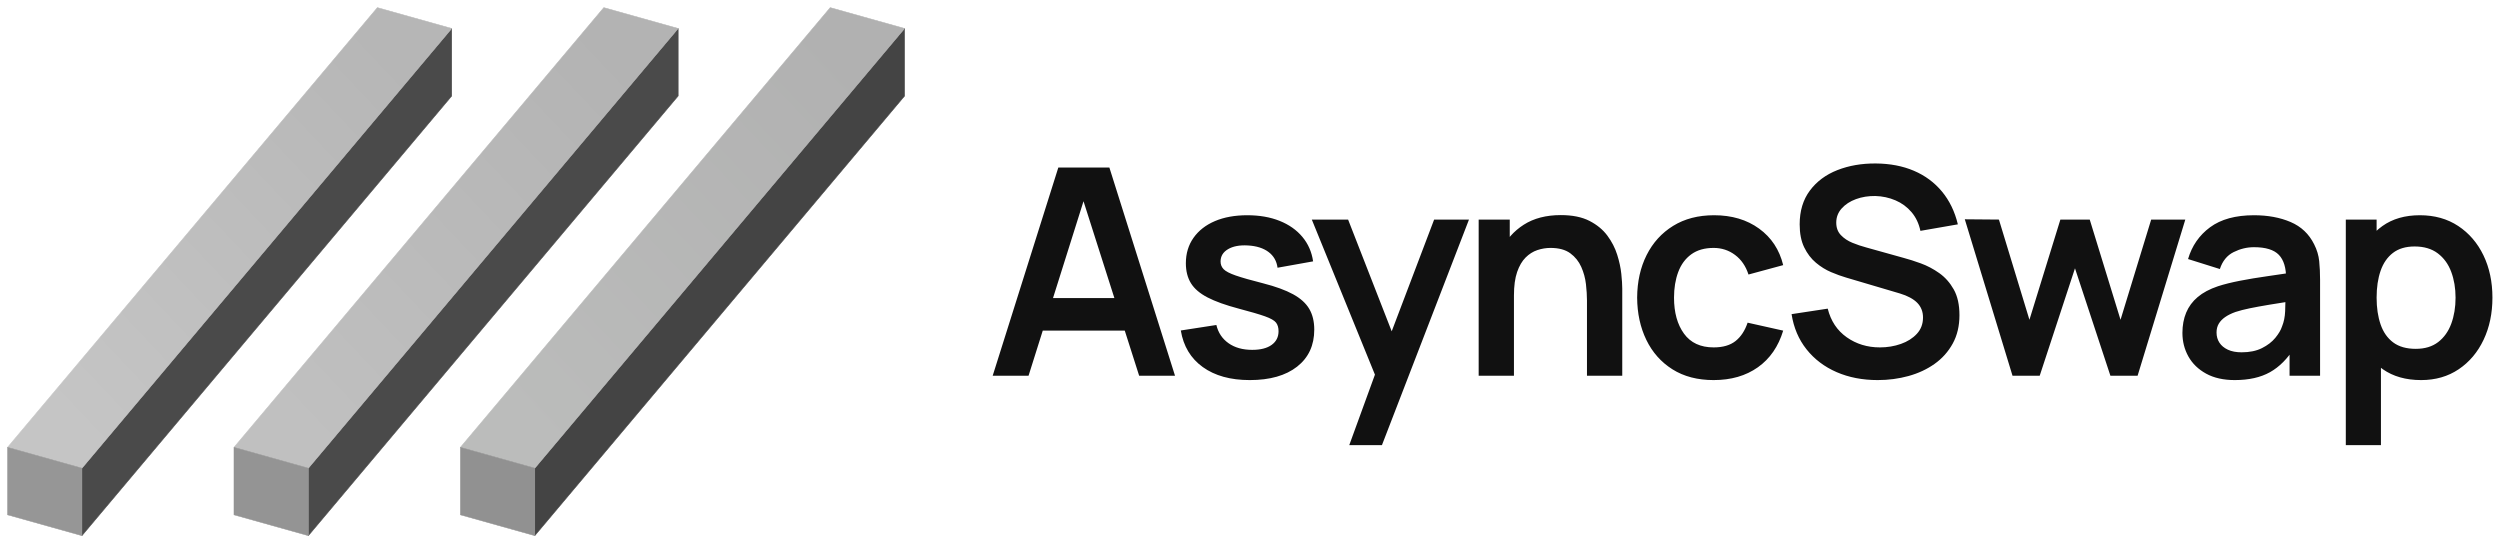
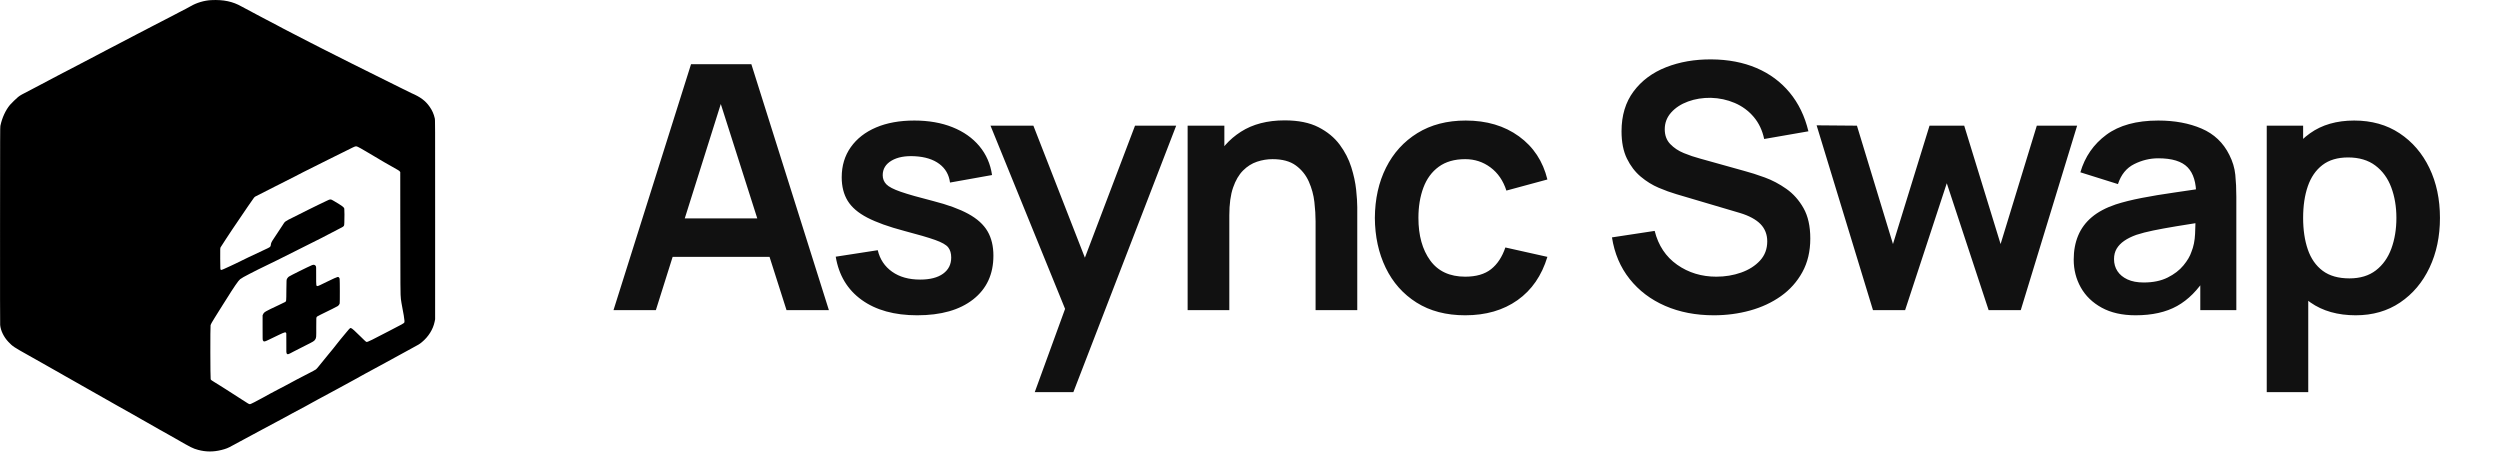
- <svg xmlns="http://www.w3.org/2000/svg" viewBox="154 184 1988.3 432" width="1988" height="432">
-   <defs>
-     <linearGradient id="g3" gradientUnits="userSpaceOnUse" x1="942.2" y1="686.3" x2="346.0" y2="1248.4">
-       <stop offset="0" stop-color="#B6B6B6" />
-       <stop offset="1" stop-color="#C5C5C5" />
-     </linearGradient>
-     <linearGradient id="g4" gradientUnits="userSpaceOnUse" x1="1322.1" y1="686.3" x2="725.9" y2="1248.4">
-       <stop offset="0" stop-color="#B3B3B3" />
-       <stop offset="1" stop-color="#C0C0C0" />
-     </linearGradient>
-     <linearGradient id="g5" gradientUnits="userSpaceOnUse" x1="1702.0" y1="686.3" x2="1105.8" y2="1248.4">
-       <stop offset="0" stop-color="#B1B1B1" />
-       <stop offset="1" stop-color="#BBBCBB" />
-     </linearGradient>
-   </defs>
-   <g transform="translate(160.0,190.0) scale(0.47406) translate(-271.5,-581.0)">
-     <polygon points="1016.74,729.28 1016.74,616.01 396.32,1353.70 396.32,1466.98" fill="#4A4A4A" stroke="#4A4A4A" stroke-width="0.8" stroke-linejoin="round" />
-     <polygon points="1396.61,729.28 1396.61,616.01 776.19,1353.70 776.19,1466.98" fill="#4A4A4A" stroke="#4A4A4A" stroke-width="0.8" stroke-linejoin="round" />
-     <polygon points="1776.49,729.28 1776.49,616.01 1156.06,1353.70 1156.06,1466.98" fill="#444444" stroke="#444444" stroke-width="0.8" stroke-linejoin="round" />
-     <polygon points="1016.74,616.01 891.94,581.02 271.51,1318.71 396.32,1353.70" fill="url(#g3)" stroke="url(#g3)" stroke-width="0.8" stroke-linejoin="round" />
-     <polygon points="1396.61,616.01 1271.81,581.02 651.39,1318.71 776.19,1353.70" fill="url(#g4)" stroke="url(#g4)" stroke-width="0.8" stroke-linejoin="round" />
-     <polygon points="1776.49,616.01 1651.68,581.02 1031.26,1318.71 1156.06,1353.70" fill="url(#g5)" stroke="url(#g5)" stroke-width="0.8" stroke-linejoin="round" />
-     <polygon points="396.32,1466.98 396.32,1353.70 271.51,1318.71 271.51,1431.99" fill="#969696" stroke="#969696" stroke-width="0.8" stroke-linejoin="round" />
-     <polygon points="776.19,1466.98 776.19,1353.70 651.39,1318.71 651.39,1431.99" fill="#949494" stroke="#949494" stroke-width="0.8" stroke-linejoin="round" />
-     <polygon points="1156.06,1466.98 1156.06,1353.70 1031.26,1318.71 1031.26,1431.99" fill="#919191" stroke="#919191" stroke-width="0.8" stroke-linejoin="round" />
-   </g>
-   <path d="M4.6 0.0 56.81 -165.6H97.405L149.615 0.0H121.095L73.715 -148.58H79.925L33.12 0.0ZM33.695 -35.88V-61.755H120.635V-35.88ZM209.07 3.45Q186.07 3.45 171.695 -6.9Q157.32 -17.25 154.215 -35.995L182.505 -40.365Q184.69 -31.165 192.165 -25.875Q199.64 -20.585 211.025 -20.585Q221.03 -20.585 226.493 -24.553Q231.955 -28.52 231.955 -35.42Q231.955 -39.675 229.942 -42.263Q227.93 -44.85 221.145 -47.265Q214.36 -49.68 200.33 -53.36Q184.69 -57.5 175.49 -62.273Q166.29 -67.045 162.265 -73.6Q158.24 -80.155 158.24 -89.47Q158.24 -101.085 164.335 -109.71Q170.43 -118.335 181.355 -122.993Q192.28 -127.65 207.115 -127.65Q221.605 -127.65 232.818 -123.165Q244.03 -118.68 250.93 -110.4Q257.83 -102.12 259.44 -90.965L231.15 -85.905Q230.115 -93.84 223.963 -98.44Q217.81 -103.04 207.575 -103.615Q197.8 -104.19 191.82 -100.683Q185.84 -97.175 185.84 -90.85Q185.84 -87.285 188.255 -84.755Q190.67 -82.225 197.973 -79.695Q205.275 -77.165 219.765 -73.485Q234.6 -69.69 243.513 -64.802Q252.425 -59.915 256.393 -53.13Q260.36 -46.345 260.36 -36.685Q260.36 -17.94 246.733 -7.245Q233.105 3.45 209.07 3.45ZM288.19 55.2 312.11 -10.465 312.57 8.855 258.405 -124.2H287.27L325.68 -25.76H318.32L355.695 -124.2H383.41L314.18 55.2ZM477.25 0.0V-59.8Q477.25 -65.665 476.445 -72.795Q475.64 -79.925 472.707 -86.537Q469.775 -93.15 463.967 -97.405Q458.16 -101.66 448.27 -101.66Q442.98 -101.66 437.805 -99.935Q432.63 -98.21 428.433 -94.013Q424.235 -89.815 421.705 -82.513Q419.175 -75.21 419.175 -63.825L402.73 -70.84Q402.73 -86.71 408.883 -99.59Q415.035 -112.47 426.995 -120.118Q438.955 -127.765 456.435 -127.765Q470.235 -127.765 479.205 -123.165Q488.175 -118.565 493.465 -111.435Q498.755 -104.305 501.285 -96.255Q503.815 -88.205 504.562 -81.017Q505.31 -73.83 505.31 -69.345V0.0ZM391.115 0.0V-124.2H415.84V-85.675H419.175V0.0ZM577.99 3.45Q558.785 3.45 545.215 -5.117Q531.645 -13.685 524.458 -28.52Q517.27 -43.355 517.155 -62.1Q517.27 -81.19 524.688 -95.968Q532.105 -110.745 545.79 -119.198Q559.475 -127.65 578.335 -127.65Q599.495 -127.65 614.158 -117.013Q628.82 -106.375 633.305 -87.975L605.705 -80.5Q602.485 -90.505 595.01 -96.083Q587.535 -101.66 577.99 -101.66Q567.18 -101.66 560.165 -96.543Q553.15 -91.425 549.815 -82.455Q546.48 -73.485 546.48 -62.1Q546.48 -44.39 554.415 -33.465Q562.35 -22.54 577.99 -22.54Q589.03 -22.54 595.413 -27.6Q601.795 -32.66 605.015 -42.205L633.305 -35.88Q627.555 -16.905 613.18 -6.728Q598.805 3.45 577.99 3.45ZM708.515 3.45Q690.345 3.45 675.798 -2.875Q661.25 -9.2 651.878 -20.988Q642.505 -32.775 639.975 -48.99L668.725 -53.36Q672.405 -38.64 683.847 -30.59Q695.29 -22.54 710.24 -22.54Q719.095 -22.54 726.915 -25.3Q734.735 -28.06 739.622 -33.35Q744.51 -38.64 744.51 -46.345Q744.51 -49.795 743.36 -52.728Q742.21 -55.66 739.967 -57.96Q737.725 -60.26 734.217 -62.158Q730.71 -64.055 726.11 -65.435L683.33 -78.085Q677.81 -79.695 671.428 -82.398Q665.045 -85.1 659.352 -89.873Q653.66 -94.645 650.037 -102.062Q646.415 -109.48 646.415 -120.405Q646.415 -136.39 654.523 -147.257Q662.63 -158.125 676.372 -163.53Q690.115 -168.935 706.905 -168.82Q723.925 -168.705 737.265 -163.012Q750.605 -157.32 759.575 -146.51Q768.545 -135.7 772.225 -120.405L742.44 -115.23Q740.6 -123.97 735.368 -130.123Q730.135 -136.275 722.602 -139.495Q715.07 -142.715 706.56 -142.945Q698.28 -143.06 691.207 -140.473Q684.135 -137.885 679.822 -133.055Q675.51 -128.225 675.51 -121.785Q675.51 -115.69 679.19 -111.838Q682.87 -107.985 688.332 -105.743Q693.795 -103.5 699.43 -102.005L729.1 -93.725Q735.195 -92.115 742.785 -89.355Q750.375 -86.595 757.39 -81.65Q764.405 -76.705 768.947 -68.655Q773.49 -60.605 773.49 -48.185Q773.49 -35.305 768.143 -25.587Q762.795 -15.87 753.71 -9.43Q744.625 -2.99 732.952 0.23Q721.28 3.45 708.515 3.45ZM815.695 0.0 777.745 -124.43 804.885 -124.2 829.15 -44.505 853.76 -124.2H877.105L901.6 -44.505L925.98 -124.2H953.12L915.17 0.0H893.55L865.375 -85.445L837.315 0.0ZM992.45 3.45Q978.995 3.45 969.68 -1.667Q960.365 -6.785 955.592 -15.295Q950.82 -23.805 950.82 -34.04Q950.82 -43.01 953.81 -50.198Q956.8 -57.385 963.01 -62.618Q969.22 -67.85 979.11 -71.185Q986.585 -73.6 996.648 -75.555Q1006.71 -77.51 1018.498 -79.178Q1030.285 -80.845 1043.165 -82.8L1033.275 -77.165Q1033.39 -90.045 1027.525 -96.14Q1021.66 -102.235 1007.745 -102.235Q999.35 -102.235 991.53 -98.325Q983.71 -94.415 980.605 -84.87L955.305 -92.805Q959.905 -108.56 972.842 -118.105Q985.78 -127.65 1007.745 -127.65Q1024.305 -127.65 1036.898 -122.245Q1049.49 -116.84 1055.585 -104.535Q1058.92 -97.98 1059.61 -91.138Q1060.3 -84.295 1060.3 -76.245V0.0H1036.035V-26.91L1040.06 -22.54Q1031.665 -9.085 1020.452 -2.818Q1009.24 3.45 992.45 3.45ZM997.97 -18.63Q1007.4 -18.63 1014.07 -21.965Q1020.74 -25.3 1024.707 -30.13Q1028.675 -34.96 1030.055 -39.215Q1032.24 -44.505 1032.528 -51.348Q1032.815 -58.19 1032.815 -62.445L1041.325 -59.915Q1028.79 -57.96 1019.82 -56.465Q1010.85 -54.97 1004.41 -53.648Q997.97 -52.325 993.025 -50.715Q988.195 -48.99 984.86 -46.69Q981.525 -44.39 979.743 -41.4Q977.96 -38.41 977.96 -34.385Q977.96 -29.785 980.26 -26.277Q982.56 -22.77 986.987 -20.7Q991.415 -18.63 997.97 -18.63ZM1140.685 3.45Q1122.515 3.45 1110.21 -5.175Q1097.905 -13.8 1091.695 -28.693Q1085.485 -43.585 1085.485 -62.1Q1085.485 -80.845 1091.695 -95.68Q1097.905 -110.515 1109.923 -119.083Q1121.94 -127.65 1139.65 -127.65Q1157.245 -127.65 1170.183 -119.083Q1183.12 -110.515 1190.25 -95.738Q1197.38 -80.96 1197.38 -62.1Q1197.38 -43.47 1190.365 -28.635Q1183.35 -13.8 1170.585 -5.175Q1157.82 3.45 1140.685 3.45ZM1080.77 55.2V-124.2H1105.265V-37.03H1108.715V55.2ZM1136.43 -21.39Q1147.24 -21.39 1154.255 -26.795Q1161.27 -32.2 1164.662 -41.458Q1168.055 -50.715 1168.055 -62.1Q1168.055 -73.37 1164.605 -82.627Q1161.155 -91.885 1153.91 -97.347Q1146.665 -102.81 1135.51 -102.81Q1124.93 -102.81 1118.26 -97.692Q1111.59 -92.575 1108.428 -83.433Q1105.265 -74.29 1105.265 -62.1Q1105.265 -50.025 1108.428 -40.825Q1111.59 -31.625 1118.433 -26.508Q1125.275 -21.39 1136.43 -21.39Z" fill="#111111" transform="translate(938.9,482.8)" />
+ <svg xmlns="http://www.w3.org/2000/svg" viewBox="0 0 1683 304" width="1683" height="304">
+   <svg x="0" y="0" width="293" height="304" viewBox="0 0 963.843 1000">
+     <g transform="translate(-11.343 -11.343) scale(0.354484)">
+       <g transform="translate(0 2888) scale(0.1 -0.1)">
+         <path fill="#000000" fill-rule="evenodd" d="M13515 28553 c-432 -21 -918 -165 -1285 -381 -119 -70 -432 -236 -741 -391 -129 -66 -320 -166 -425 -224 -104 -57 -405 -213 -669 -345 -264 -133 -550 -280 -635 -328 -85 -47 -270 -144 -410 -215 -140 -70 -334 -170 -430 -222 -347 -185 -603 -319 -1065 -557 -258 -134 -522 -271 -585 -305 -63 -34 -223 -117 -355 -185 -253 -130 -477 -248 -635 -335 -145 -80 -676 -358 -940 -492 -262 -133 -610 -315 -806 -421 -71 -38 -199 -104 -284 -147 -85 -42 -231 -119 -325 -170 -93 -50 -332 -176 -530 -280 -198 -103 -443 -233 -545 -288 -102 -55 -313 -167 -470 -247 -770 -398 -778 -402 -935 -524 -93 -73 -415 -386 -499 -486 -279 -332 -498 -811 -603 -1315 -16 -74 -17 -526 -20 -6200 -3 -4137 0 -6158 7 -6236 31 -350 226 -753 511 -1053 274 -288 329 -325 1289 -861 300 -167 738 -414 915 -516 308 -176 359 -205 500 -284 229 -128 454 -255 550 -311 50 -28 176 -101 280 -161 175 -101 256 -147 575 -325 63 -35 252 -143 420 -239 168 -97 382 -218 475 -269 174 -95 617 -347 850 -482 72 -41 193 -110 270 -153 157 -87 459 -258 640 -363 128 -73 677 -382 930 -522 137 -76 343 -193 675 -385 69 -40 145 -83 170 -95 25 -12 104 -57 175 -100 170 -101 595 -344 710 -405 50 -27 137 -75 195 -108 58 -33 236 -133 395 -222 160 -89 360 -203 445 -252 967 -558 1067 -608 1396 -697 481 -130 945 -133 1446 -10 288 71 437 130 698 279 80 45 280 153 445 240 408 215 555 294 725 390 153 86 333 183 665 358 445 234 1136 603 1225 655 145 83 589 325 830 452 573 301 866 459 1120 605 69 40 202 113 295 162 534 284 802 428 980 528 110 62 252 138 315 170 111 55 422 225 990 540 151 84 322 179 380 211 58 31 191 105 295 164 208 117 565 311 970 525 143 76 265 141 270 145 6 5 60 35 120 68 61 32 191 103 290 157 99 53 185 101 190 105 24 19 600 334 1055 577 486 260 522 282 675 408 410 337 701 803 796 1271 l32 159 1 6225 c1 6225 1 6225 -23 6330 -60 269 -163 499 -328 732 -261 369 -568 598 -1128 839 -55 23 -353 170 -662 326 -309 155 -745 372 -970 482 -726 354 -3502 1743 -3928 1965 -93 49 -451 232 -795 406 -344 175 -760 389 -925 477 -165 88 -376 197 -470 243 -93 46 -222 112 -285 148 -63 35 -223 121 -355 190 -132 69 -349 183 -483 254 -134 70 -245 128 -247 128 -3 0 -69 35 -147 78 -79 44 -242 130 -363 192 -318 163 -818 430 -975 520 -552 317 -1141 441 -1905 403z m9183 -9178 c94 -45 212 -111 437 -245 72 -42 191 -112 265 -155 158 -91 417 -246 685 -407 105 -63 222 -132 260 -153 39 -21 122 -68 185 -105 63 -37 183 -104 265 -150 399 -223 469 -266 500 -309 l30 -42 2 -2947 c4 -4377 6 -4738 38 -4987 14 -110 30 -215 35 -235 5 -19 21 -106 35 -192 14 -87 34 -195 44 -241 37 -157 102 -562 108 -673 8 -156 29 -138 -440 -380 -210 -108 -445 -231 -522 -273 -201 -109 -746 -389 -1055 -543 -262 -129 -315 -149 -374 -134 -14 3 -159 141 -348 329 -350 351 -544 522 -603 533 -44 8 -67 -6 -132 -82 -26 -32 -89 -105 -138 -163 -50 -58 -134 -160 -188 -226 -53 -66 -145 -176 -203 -245 -58 -69 -161 -197 -227 -285 -146 -191 -285 -363 -547 -676 -191 -229 -297 -359 -572 -704 -75 -95 -155 -184 -179 -201 -55 -38 -255 -147 -459 -249 -302 -150 -1151 -599 -1455 -768 -49 -28 -241 -127 -425 -222 -184 -94 -423 -220 -530 -280 -107 -59 -301 -166 -430 -238 -401 -222 -769 -409 -816 -415 -60 -6 -115 24 -484 268 -307 203 -697 454 -1020 655 -88 55 -244 154 -348 220 -103 66 -263 165 -356 220 -194 116 -232 145 -255 194 -23 52 -29 3281 -6 3374 17 67 112 239 261 472 56 88 180 286 275 440 95 154 198 318 229 365 31 47 121 189 200 315 492 790 769 1194 879 1281 80 64 286 181 596 339 149 76 383 195 520 265 224 115 1053 519 1213 591 147 67 2490 1242 2722 1365 140 75 338 178 440 229 102 51 232 118 290 150 58 32 220 116 360 188 386 196 360 168 371 406 12 254 11 812 -2 871 -21 100 -104 162 -652 487 -210 125 -211 125 -497 -15 -91 -44 -309 -148 -485 -232 -176 -83 -450 -218 -610 -300 -381 -195 -415 -212 -927 -465 -551 -272 -534 -259 -691 -515 -79 -129 -274 -425 -528 -800 -155 -229 -184 -288 -199 -407 -16 -124 -28 -137 -198 -222 -149 -75 -1136 -539 -1207 -568 -33 -14 -188 -89 -345 -168 -157 -78 -355 -175 -440 -215 -85 -40 -238 -112 -340 -160 -378 -179 -547 -251 -575 -244 -56 14 -55 7 -58 711 -2 648 -2 648 24 703 14 30 172 274 350 542 178 269 358 541 400 605 42 65 157 234 255 375 99 141 268 391 376 555 109 164 248 368 308 453 61 85 172 245 247 355 148 219 168 243 229 285 22 16 558 288 1190 606 632 317 1210 609 1284 649 74 39 182 96 240 125 58 29 194 100 302 156 109 57 418 211 687 343 270 133 577 286 683 342 106 55 369 186 583 290 215 105 428 210 475 235 209 109 517 263 655 325 187 86 205 87 333 24z M19810 11996 c-246 -103 -1355 -653 -1440 -714 -41 -29 -72 -63 -104 -112 -52 -80 -50 -63 -56 -745 -6 -722 -1 -681 -84 -734 -24 -15 -205 -103 -402 -195 -851 -399 -899 -427 -966 -564 l-33 -67 0 -765 c0 -722 1 -767 18 -802 48 -95 99 -93 315 13 92 45 255 123 362 174 107 51 249 119 315 152 176 88 357 163 393 163 40 0 69 -28 78 -76 4 -21 5 -291 2 -601 -6 -596 -4 -624 40 -668 49 -49 74 -40 414 143 112 60 432 224 712 363 550 274 578 292 643 400 62 104 63 112 60 759 -2 638 -4 612 55 667 13 12 109 63 213 114 541 261 1042 512 1086 545 50 37 92 96 110 156 14 47 12 1473 -3 1541 -16 79 -63 121 -126 115 -42 -4 -320 -129 -617 -276 -471 -234 -599 -292 -641 -292 -83 0 -85 15 -83 653 2 545 2 545 -22 593 -42 84 -130 106 -239 60z" />
+       </g>
+     </g>
+   </svg>
+   <svg x="373" y="0" width="1310" height="304" viewBox="0 0 1310 304">
+     <path d="M4.6 0.0 56.81 -165.6H97.405L149.615 0.0H121.095L73.715 -148.58H79.925L33.12 0.0ZM33.695 -35.88V-61.755H120.635V-35.88ZM209.07 3.45Q186.07 3.45 171.695 -6.9Q157.32 -17.25 154.215 -35.995L182.505 -40.365Q184.69 -31.165 192.165 -25.875Q199.64 -20.585 211.025 -20.585Q221.03 -20.585 226.493 -24.553Q231.955 -28.52 231.955 -35.42Q231.955 -39.675 229.942 -42.263Q227.93 -44.85 221.145 -47.265Q214.36 -49.68 200.33 -53.36Q184.69 -57.5 175.49 -62.273Q166.29 -67.045 162.265 -73.6Q158.24 -80.155 158.24 -89.47Q158.24 -101.085 164.335 -109.71Q170.43 -118.335 181.355 -122.993Q192.28 -127.65 207.115 -127.65Q221.605 -127.65 232.818 -123.165Q244.03 -118.68 250.93 -110.4Q257.83 -102.12 259.44 -90.965L231.15 -85.905Q230.115 -93.84 223.963 -98.44Q217.81 -103.04 207.575 -103.615Q197.8 -104.19 191.82 -100.683Q185.84 -97.175 185.84 -90.85Q185.84 -87.285 188.255 -84.755Q190.67 -82.225 197.973 -79.695Q205.275 -77.165 219.765 -73.485Q234.6 -69.69 243.513 -64.802Q252.425 -59.915 256.393 -53.13Q260.36 -46.345 260.36 -36.685Q260.36 -17.94 246.733 -7.245Q233.105 3.45 209.07 3.45ZM288.19 55.2 312.11 -10.465 312.57 8.855 258.405 -124.2H287.27L325.68 -25.76H318.32L355.695 -124.2H383.41L314.18 55.2ZM477.25 0.0V-59.8Q477.25 -65.665 476.445 -72.795Q475.64 -79.925 472.707 -86.537Q469.775 -93.15 463.967 -97.405Q458.16 -101.66 448.27 -101.66Q442.98 -101.66 437.805 -99.935Q432.63 -98.21 428.433 -94.013Q424.235 -89.815 421.705 -82.513Q419.175 -75.21 419.175 -63.825L402.73 -70.84Q402.73 -86.71 408.883 -99.59Q415.035 -112.47 426.995 -120.118Q438.955 -127.765 456.435 -127.765Q470.235 -127.765 479.205 -123.165Q488.175 -118.565 493.465 -111.435Q498.755 -104.305 501.285 -96.255Q503.815 -88.205 504.562 -81.017Q505.31 -73.83 505.31 -69.345V0.0ZM391.115 0.0V-124.2H415.84V-85.675H419.175V0.0ZM577.99 3.45Q558.785 3.45 545.215 -5.117Q531.645 -13.685 524.458 -28.52Q517.27 -43.355 517.155 -62.1Q517.27 -81.19 524.688 -95.968Q532.105 -110.745 545.79 -119.198Q559.475 -127.65 578.335 -127.65Q599.495 -127.65 614.158 -117.013Q628.82 -106.375 633.305 -87.975L605.705 -80.5Q602.485 -90.505 595.01 -96.083Q587.535 -101.66 577.99 -101.66Q567.18 -101.66 560.165 -96.543Q553.15 -91.425 549.815 -82.455Q546.48 -73.485 546.48 -62.1Q546.48 -44.39 554.415 -33.465Q562.35 -22.54 577.99 -22.54Q589.03 -22.54 595.413 -27.6Q601.795 -32.66 605.015 -42.205L633.305 -35.88Q627.555 -16.905 613.18 -6.728Q598.805 3.45 577.99 3.45ZM745.315 3.45Q727.145 3.45 712.597 -2.875Q698.05 -9.2 688.678 -20.988Q679.305 -32.775 676.775 -48.99L705.525 -53.36Q709.205 -38.64 720.647 -30.59Q732.09 -22.54 747.04 -22.54Q755.895 -22.54 763.715 -25.3Q771.535 -28.06 776.422 -33.35Q781.31 -38.64 781.31 -46.345Q781.31 -49.795 780.16 -52.728Q779.01 -55.66 776.767 -57.96Q774.525 -60.26 771.017 -62.158Q767.51 -64.055 762.91 -65.435L720.13 -78.085Q714.61 -79.695 708.227 -82.398Q701.845 -85.1 696.152 -89.873Q690.46 -94.645 686.837 -102.062Q683.215 -109.48 683.215 -120.405Q683.215 -136.39 691.322 -147.257Q699.43 -158.125 713.172 -163.53Q726.915 -168.935 743.705 -168.82Q760.725 -168.705 774.065 -163.012Q787.405 -157.32 796.375 -146.51Q805.345 -135.7 809.025 -120.405L779.24 -115.23Q777.4 -123.97 772.168 -130.123Q766.935 -136.275 759.402 -139.495Q751.87 -142.715 743.36 -142.945Q735.08 -143.06 728.007 -140.473Q720.935 -137.885 716.622 -133.055Q712.31 -128.225 712.31 -121.785Q712.31 -115.69 715.99 -111.838Q719.67 -107.985 725.132 -105.743Q730.595 -103.5 736.23 -102.005L765.9 -93.725Q771.995 -92.115 779.585 -89.355Q787.175 -86.595 794.19 -81.65Q801.205 -76.705 805.747 -68.655Q810.29 -60.605 810.29 -48.185Q810.29 -35.305 804.942 -25.587Q799.595 -15.87 790.51 -9.43Q781.425 -2.99 769.752 0.23Q758.08 3.45 745.315 3.45ZM852.495 0.0 814.545 -124.43 841.685 -124.2 865.95 -44.505 890.56 -124.2H913.905L938.4 -44.505L962.78 -124.2H989.92L951.97 0.0H930.35L902.175 -85.445L874.115 0.0ZM1029.25 3.45Q1015.795 3.45 1006.48 -1.667Q997.165 -6.785 992.392 -15.295Q987.62 -23.805 987.62 -34.04Q987.62 -43.01 990.61 -50.198Q993.6 -57.385 999.81 -62.618Q1006.02 -67.85 1015.91 -71.185Q1023.385 -73.6 1033.447 -75.555Q1043.51 -77.51 1055.298 -79.178Q1067.085 -80.845 1079.965 -82.8L1070.075 -77.165Q1070.19 -90.045 1064.325 -96.14Q1058.46 -102.235 1044.545 -102.235Q1036.15 -102.235 1028.33 -98.325Q1020.51 -94.415 1017.405 -84.87L992.105 -92.805Q996.705 -108.56 1009.642 -118.105Q1022.58 -127.65 1044.545 -127.65Q1061.105 -127.65 1073.697 -122.245Q1086.29 -116.84 1092.385 -104.535Q1095.72 -97.98 1096.41 -91.138Q1097.1 -84.295 1097.1 -76.245V0.0H1072.835V-26.91L1076.86 -22.54Q1068.465 -9.085 1057.253 -2.818Q1046.04 3.45 1029.25 3.45ZM1034.77 -18.63Q1044.2 -18.63 1050.87 -21.965Q1057.54 -25.3 1061.507 -30.13Q1065.475 -34.96 1066.855 -39.215Q1069.04 -44.505 1069.327 -51.348Q1069.615 -58.19 1069.615 -62.445L1078.125 -59.915Q1065.59 -57.96 1056.62 -56.465Q1047.65 -54.97 1041.21 -53.648Q1034.77 -52.325 1029.825 -50.715Q1024.995 -48.99 1021.66 -46.69Q1018.325 -44.39 1016.543 -41.4Q1014.76 -38.41 1014.76 -34.385Q1014.76 -29.785 1017.06 -26.277Q1019.36 -22.77 1023.787 -20.7Q1028.215 -18.63 1034.77 -18.63ZM1177.485 3.45Q1159.315 3.45 1147.01 -5.175Q1134.705 -13.8 1128.495 -28.693Q1122.285 -43.585 1122.285 -62.1Q1122.285 -80.845 1128.495 -95.68Q1134.705 -110.515 1146.723 -119.083Q1158.74 -127.65 1176.45 -127.65Q1194.045 -127.65 1206.983 -119.083Q1219.92 -110.515 1227.05 -95.738Q1234.18 -80.96 1234.18 -62.1Q1234.18 -43.47 1227.165 -28.635Q1220.15 -13.8 1207.385 -5.175Q1194.62 3.45 1177.485 3.45ZM1117.57 55.2V-124.2H1142.065V-37.03H1145.515V55.2ZM1173.23 -21.39Q1184.04 -21.39 1191.055 -26.795Q1198.07 -32.2 1201.463 -41.458Q1204.855 -50.715 1204.855 -62.1Q1204.855 -73.37 1201.405 -82.627Q1197.955 -91.885 1190.71 -97.347Q1183.465 -102.81 1172.31 -102.81Q1161.73 -102.81 1155.06 -97.692Q1148.39 -92.575 1145.227 -83.433Q1142.065 -74.29 1142.065 -62.1Q1142.065 -50.025 1145.227 -40.825Q1148.39 -31.625 1155.233 -26.508Q1162.075 -21.39 1173.23 -21.39Z" fill="#111111" transform="translate(35.4,208.8)" />
+   </svg>
</svg>
